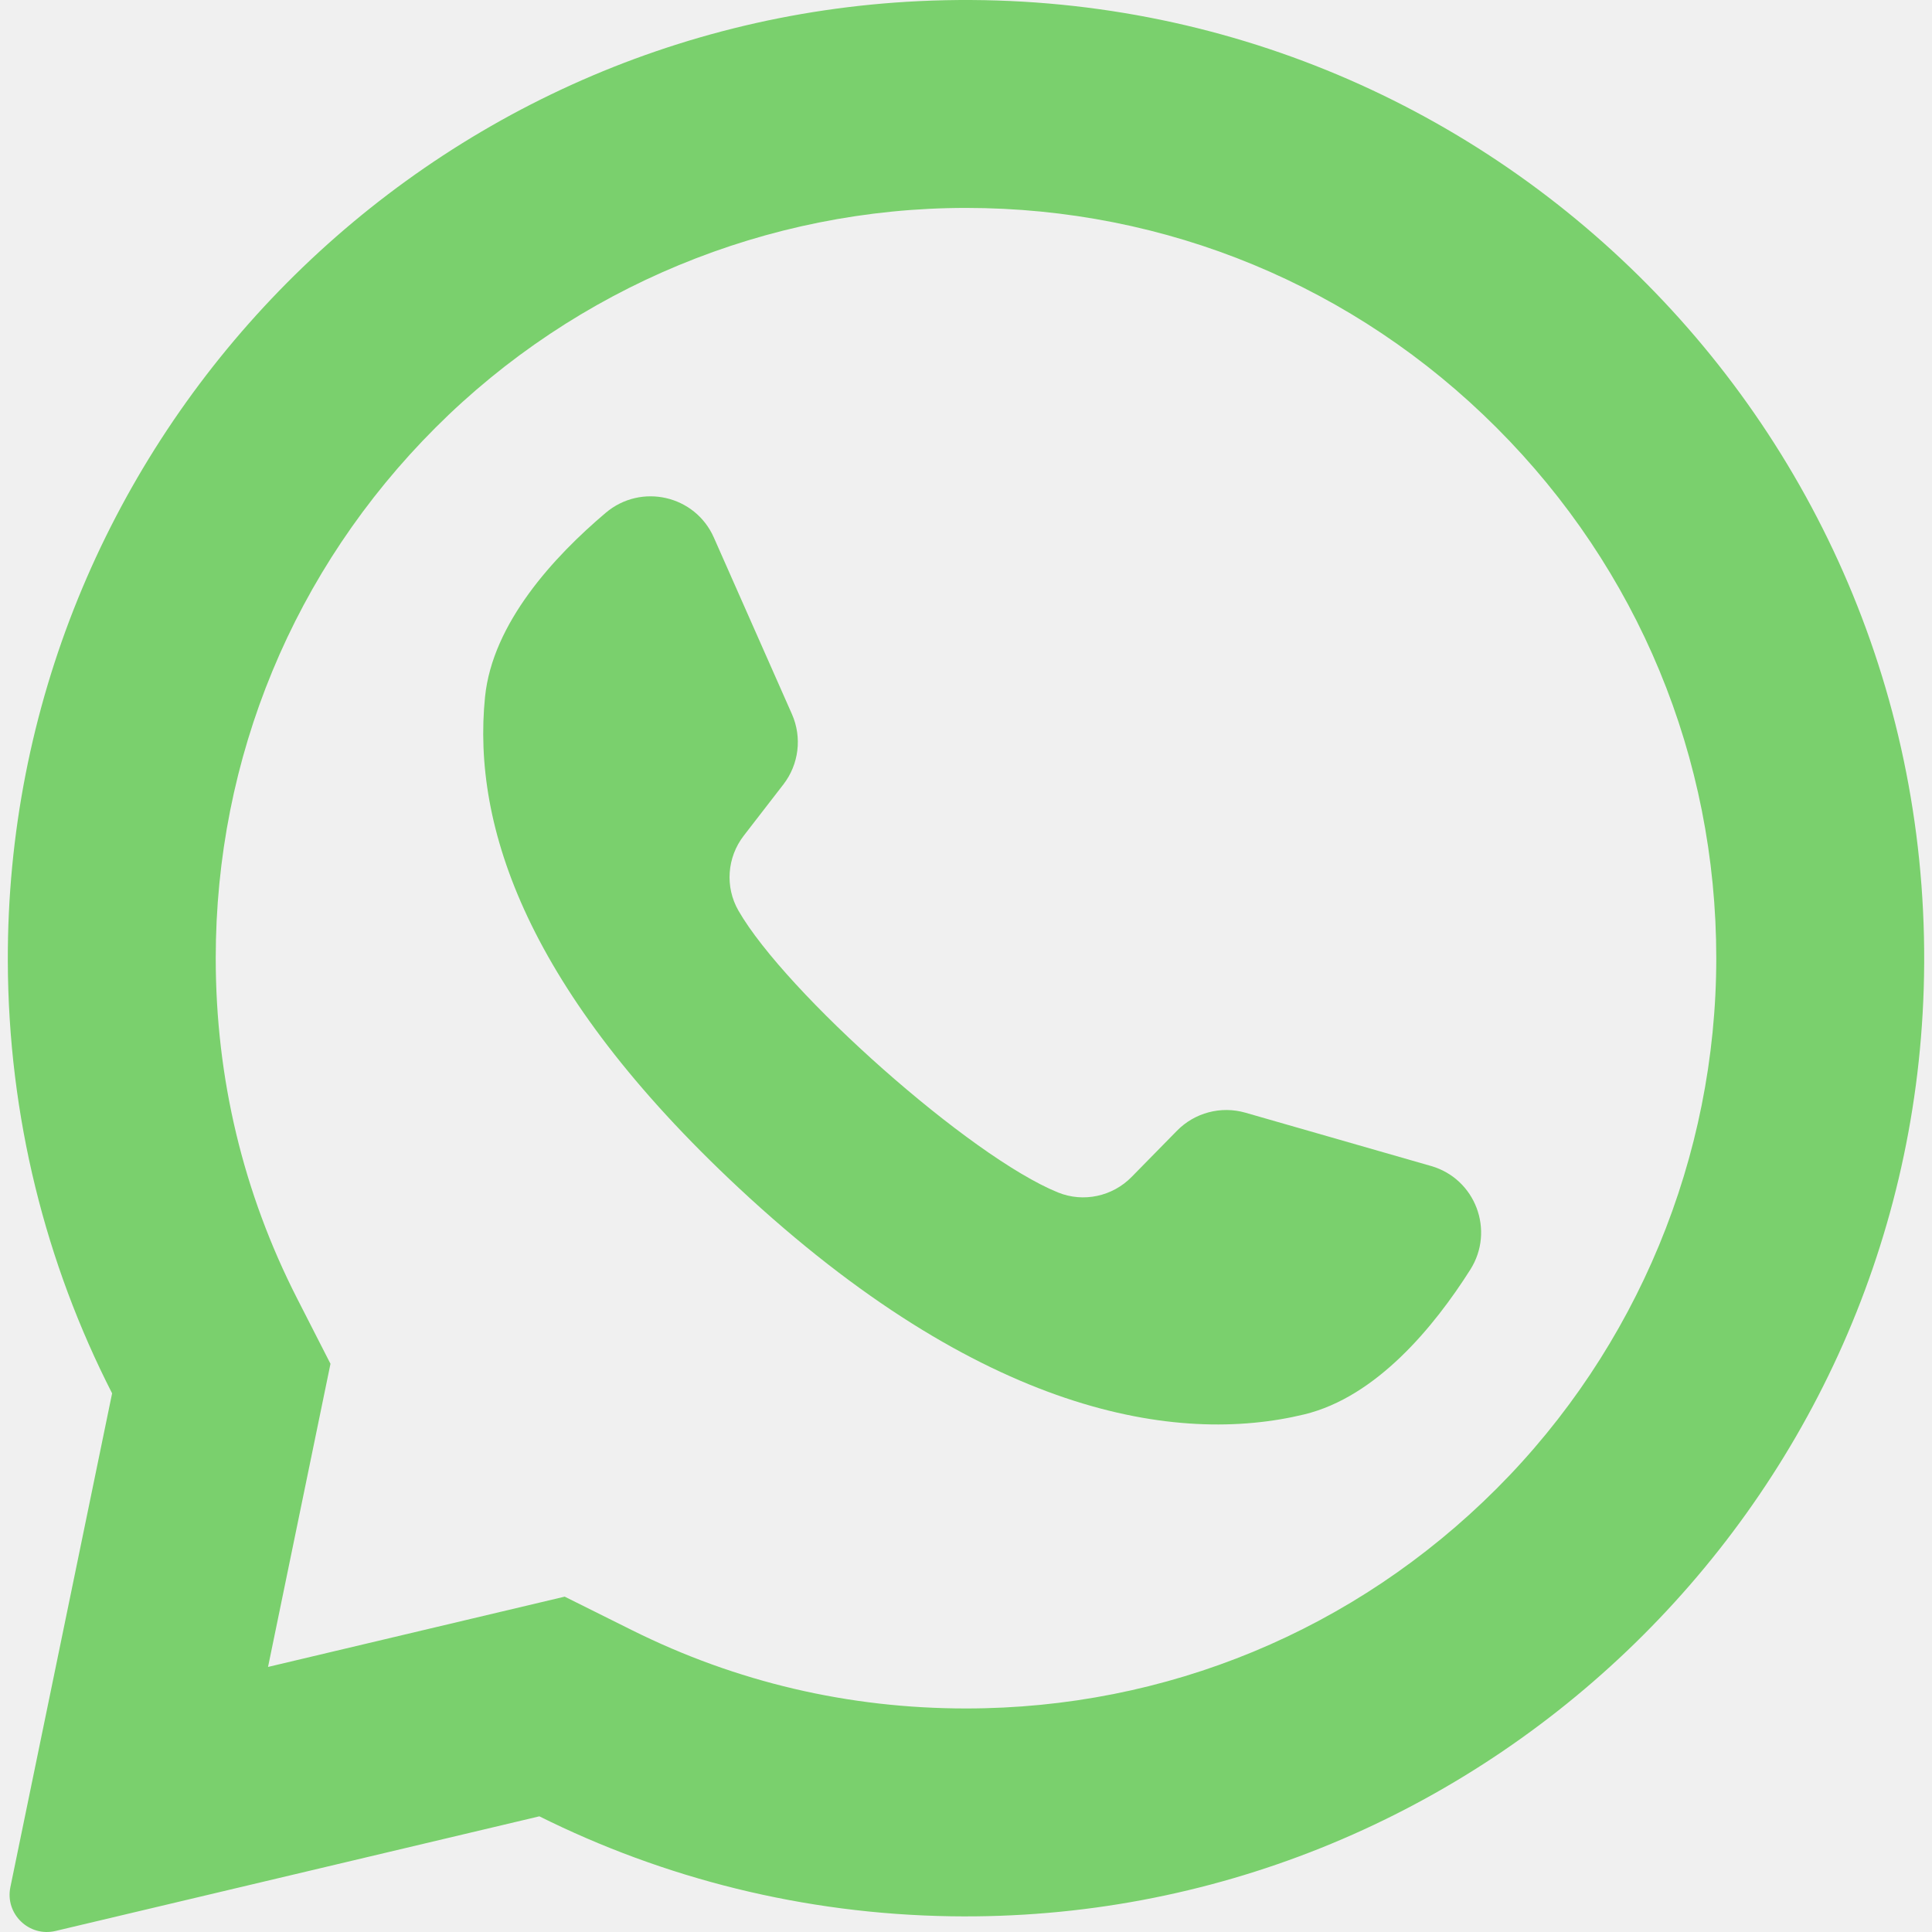
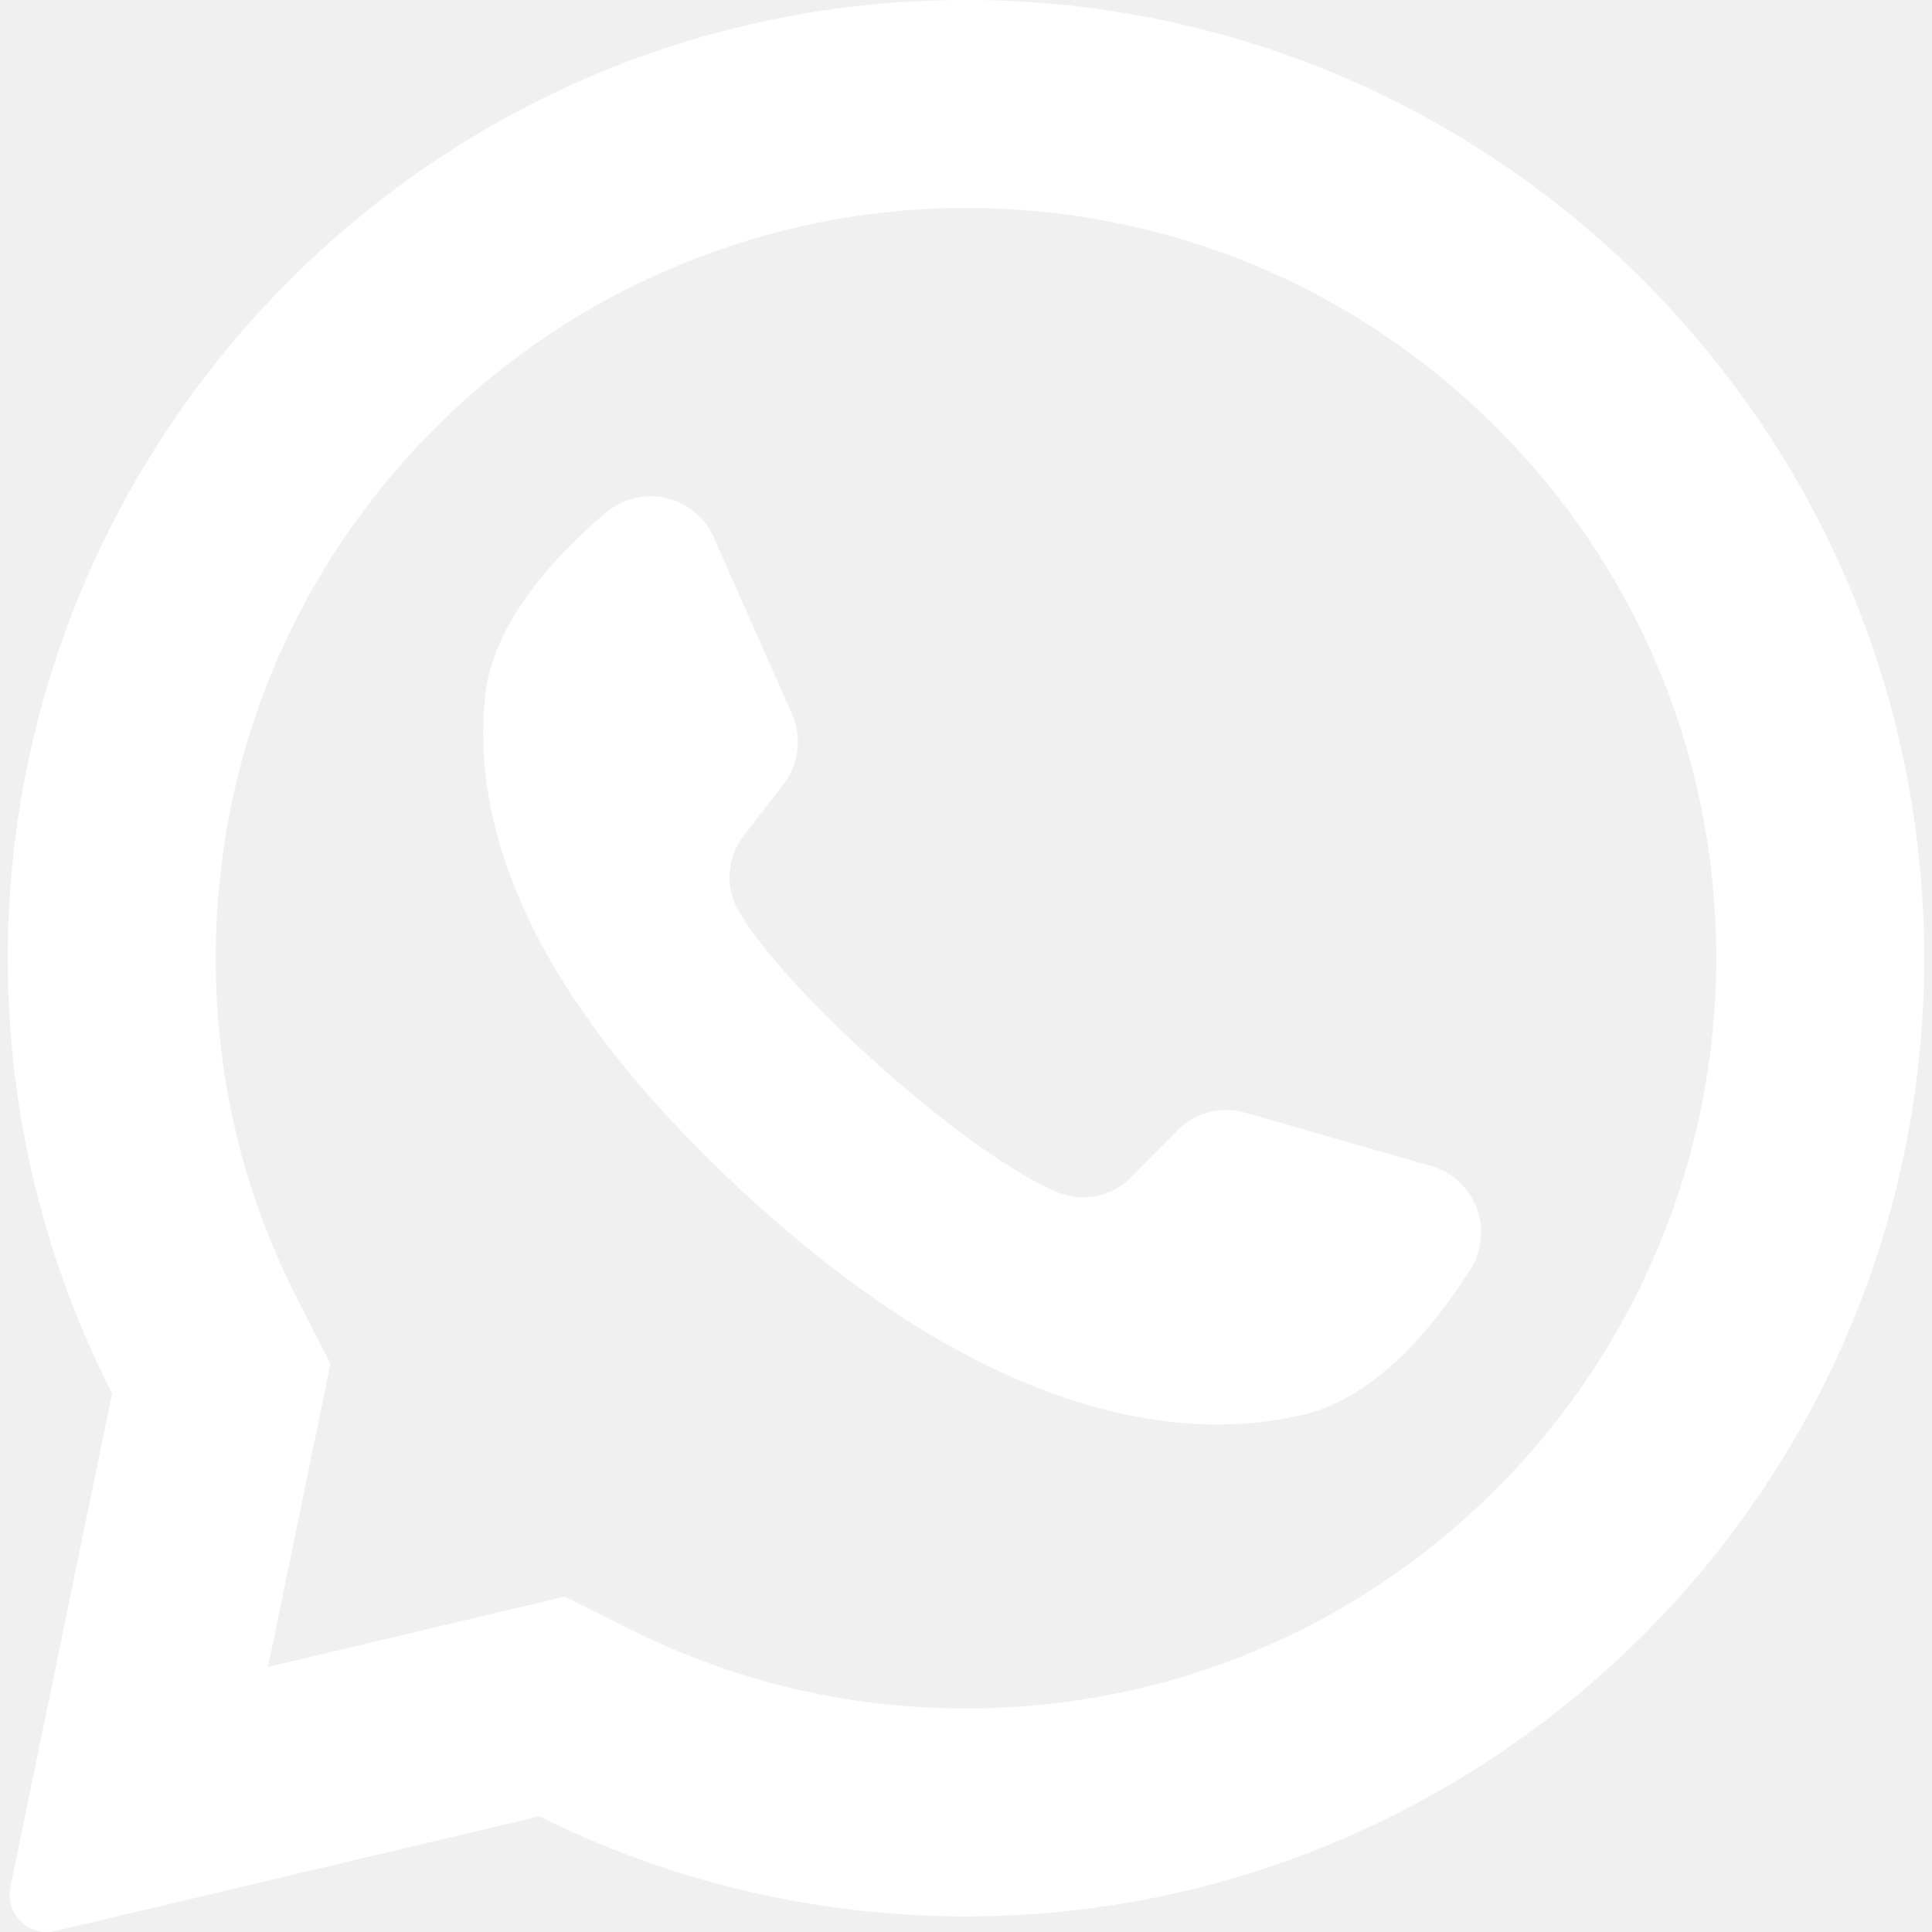
<svg xmlns="http://www.w3.org/2000/svg" version="1.1" id="Layer_1" x="0px" y="0px" viewBox="0 0 418.135 418.135" style="enable-background:new 0 0 418.135 418.135;" xml:space="preserve">
  <g>
-     <path style="fill:#7AD06D;" d="M198.929,0.242C88.5,5.5,1.356,97.466,1.691,208.02c0.102,33.672,8.231,65.454,22.571,93.536   L2.245,408.429c-1.191,5.781,4.023,10.843,9.766,9.483l104.723-24.811c26.905,13.402,57.125,21.143,89.108,21.631   c112.869,1.724,206.982-87.897,210.5-200.724C420.113,93.065,320.295-5.538,198.929,0.242z M323.886,322.197   c-30.669,30.669-71.446,47.559-114.818,47.559c-25.396,0-49.71-5.698-72.269-16.935l-14.584-7.265l-64.206,15.212l13.515-65.607   l-7.185-14.07c-11.711-22.935-17.649-47.736-17.649-73.713c0-43.373,16.89-84.149,47.559-114.819   c30.395-30.395,71.837-47.56,114.822-47.56C252.443,45,293.218,61.89,323.887,92.558c30.669,30.669,47.559,71.445,47.56,114.817   C371.446,250.361,354.281,291.803,323.886,322.197z" />
-     <path style="fill:#7AD06D;" d="M309.712,252.351l-40.169-11.534c-5.281-1.516-10.968-0.018-14.816,3.903l-9.823,10.008   c-4.142,4.22-10.427,5.576-15.909,3.358c-19.002-7.69-58.974-43.23-69.182-61.007c-2.945-5.128-2.458-11.539,1.158-16.218   l8.576-11.095c3.36-4.347,4.069-10.185,1.847-15.21l-16.9-38.223c-4.048-9.155-15.747-11.82-23.39-5.356   c-11.211,9.482-24.513,23.891-26.13,39.854c-2.851,28.144,9.219,63.622,54.862,106.222c52.73,49.215,94.956,55.717,122.449,49.057   c15.594-3.777,28.056-18.919,35.921-31.317C323.568,266.34,319.334,255.114,309.712,252.351z" />
+     <path style="fill:#FFFFFF;" d="M198.929,0.242C88.5,5.5,1.356,97.466,1.691,208.02c0.102,33.672,8.231,65.454,22.571,93.536   L2.245,408.429c-1.191,5.781,4.023,10.843,9.766,9.483l104.723-24.811c26.905,13.402,57.125,21.143,89.108,21.631   c112.869,1.724,206.982-87.897,210.5-200.724C420.113,93.065,320.295-5.538,198.929,0.242z M323.886,322.197   c-30.669,30.669-71.446,47.559-114.818,47.559c-25.396,0-49.71-5.698-72.269-16.935l-14.584-7.265l-64.206,15.212l13.515-65.607   l-7.185-14.07c-11.711-22.935-17.649-47.736-17.649-73.713c0-43.373,16.89-84.149,47.559-114.819   c30.395-30.395,71.837-47.56,114.822-47.56C252.443,45,293.218,61.89,323.887,92.558c30.669,30.669,47.559,71.445,47.56,114.817   C371.446,250.361,354.281,291.803,323.886,322.197z" />
+     <path style="fill:#FFFFFF;" d="M309.712,252.351l-40.169-11.534c-5.281-1.516-10.968-0.018-14.816,3.903l-9.823,10.008   c-4.142,4.22-10.427,5.576-15.909,3.358c-19.002-7.69-58.974-43.23-69.182-61.007c-2.945-5.128-2.458-11.539,1.158-16.218   l8.576-11.095c3.36-4.347,4.069-10.185,1.847-15.21l-16.9-38.223c-4.048-9.155-15.747-11.82-23.39-5.356   c-11.211,9.482-24.513,23.891-26.13,39.854c-2.851,28.144,9.219,63.622,54.862,106.222c52.73,49.215,94.956,55.717,122.449,49.057   c15.594-3.777,28.056-18.919,35.921-31.317C323.568,266.34,319.334,255.114,309.712,252.351z" />
  </g>
-   <g>
- </g>
-   <g>
- </g>
-   <g>
- </g>
-   <g>
- </g>
-   <g>
- </g>
-   <g>
- </g>
-   <g>
- </g>
-   <g>
- </g>
-   <g>
- </g>
-   <g>
- </g>
-   <g>
- </g>
-   <g>
- </g>
-   <g>
- </g>
-   <g>
- </g>
-   <g>
- </g>
</svg>
